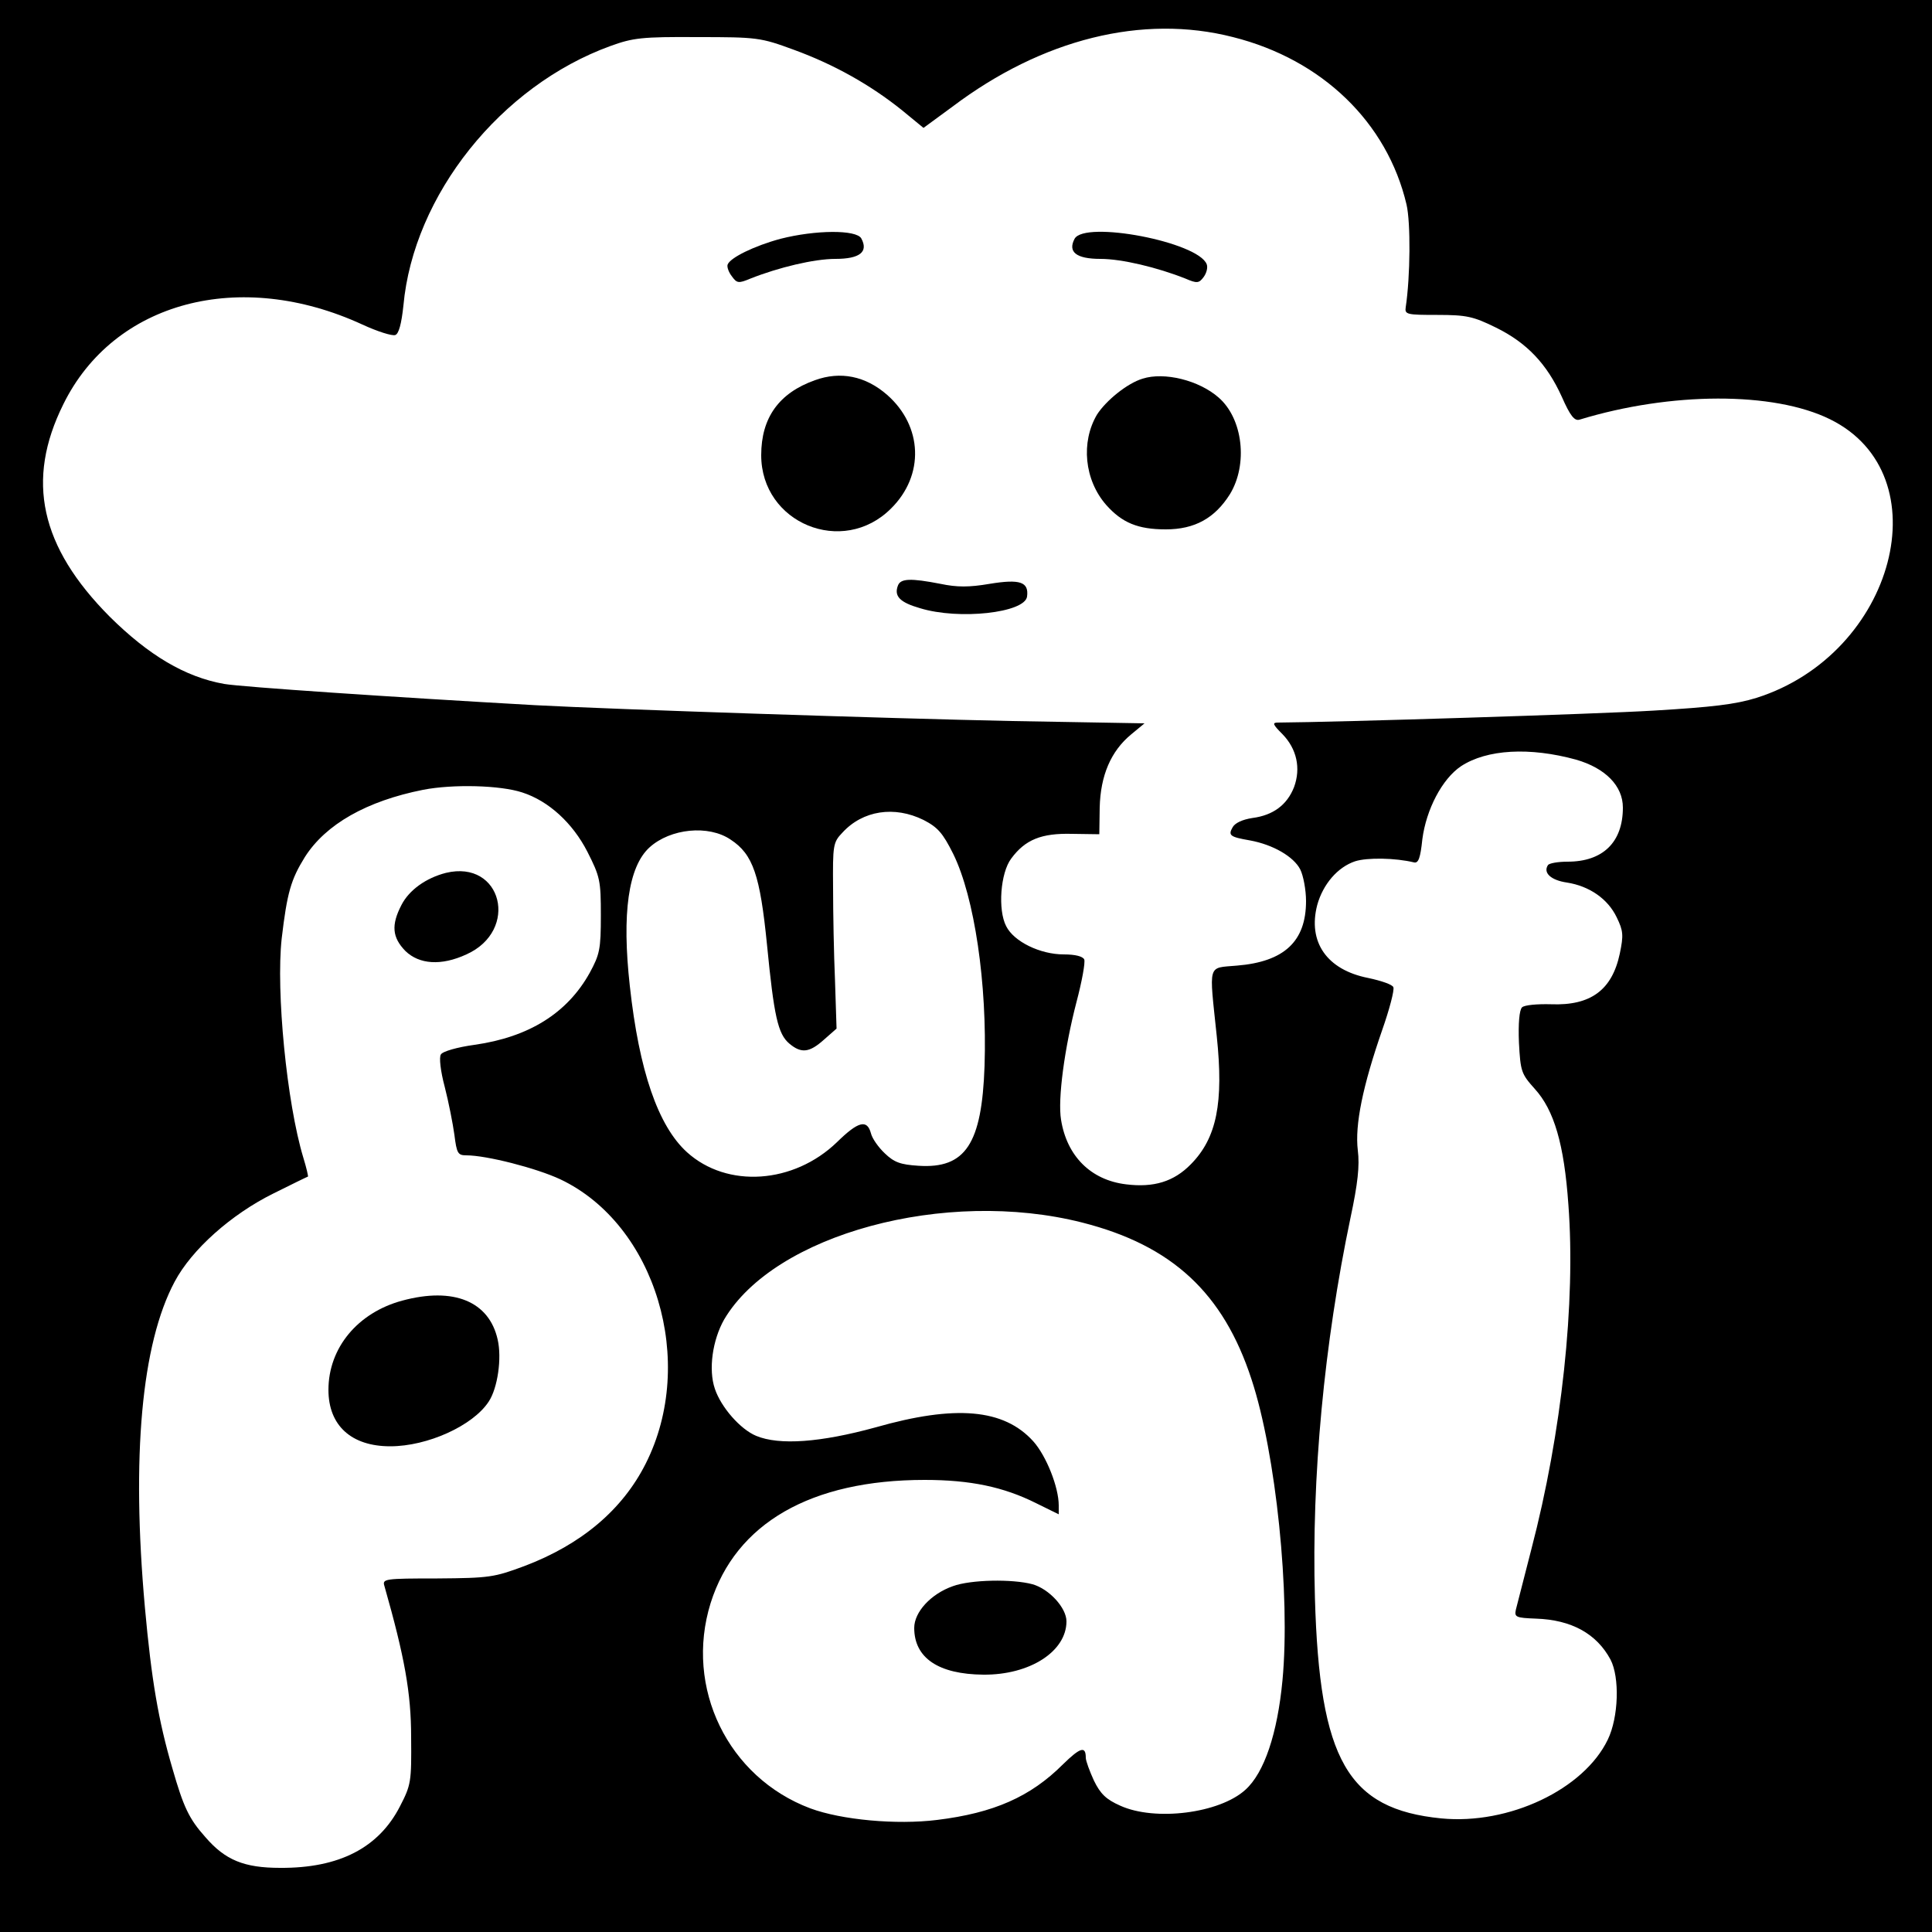
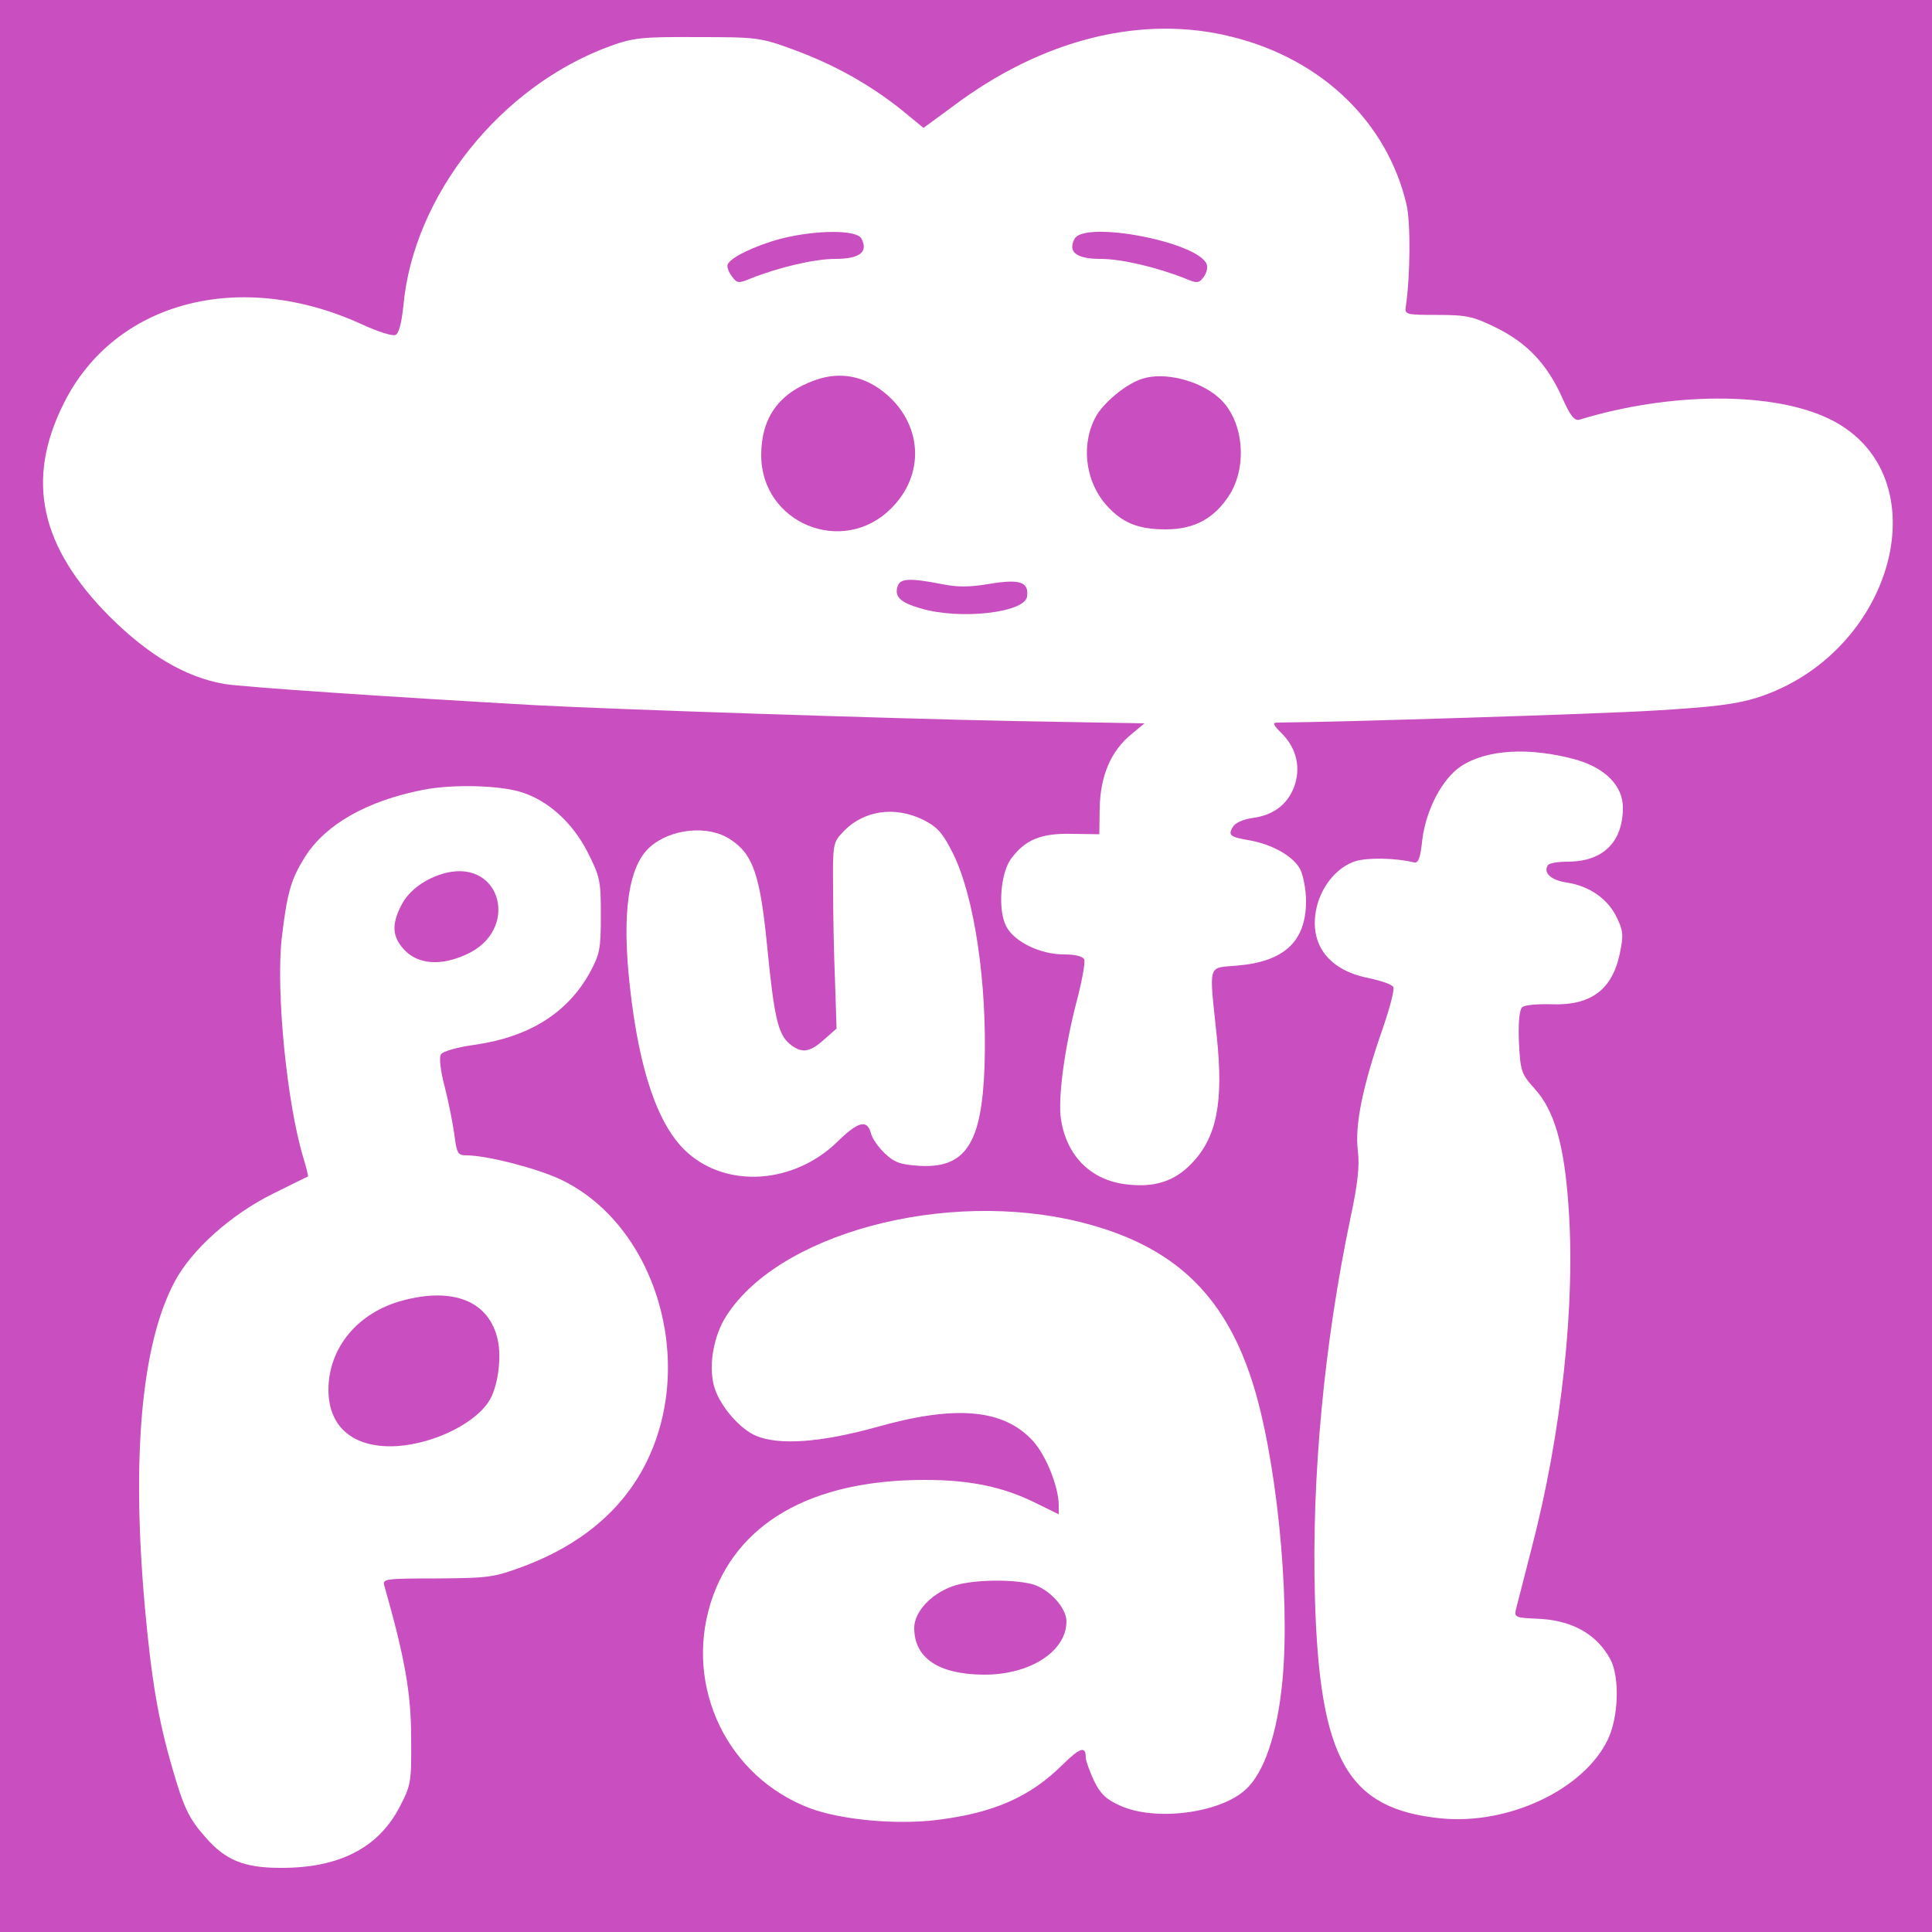
<svg xmlns="http://www.w3.org/2000/svg" version="1.0" width="500pt" height="500pt" viewBox="0 0 500 500" preserveAspectRatio="xMidYMid meet">
-   <g transform="translate(0,500) scale(0.1,-0.1)" fill="#000000" stroke="none">
+   <g transform="translate(0,500) scale(0.1,-0.1)" fill="#c94ebf" stroke="none">
    <path d="M0 2500 l0 -2500 2500 0 2500 0 0 2500 0 2500 -2500 0 -2500 0 0 -2500z m3191 2404 c231 -58 399 -221 449 -433 11 -47 10 -186 -2 -266 -3 -19 3 -20 82 -20 76 0 93 -4 152 -33 79 -39 131 -93 170 -179 22 -50 33 -63 46 -59 236 72 502 73 648 1 291 -143 169 -607 -190 -721 -55 -17 -115 -24 -266 -33 -147 -9 -821 -30 -973 -31 -15 0 -13 -5 12 -30 37 -38 48 -88 30 -137 -18 -46 -54 -73 -108 -80 -26 -4 -45 -13 -51 -24 -12 -21 -7 -25 45 -34 60 -11 113 -42 130 -75 8 -16 15 -53 15 -82 0 -104 -56 -157 -179 -167 -77 -7 -72 9 -52 -183 18 -172 0 -263 -67 -331 -44 -45 -96 -61 -168 -52 -91 11 -153 73 -168 167 -9 53 9 186 40 305 14 53 23 102 20 110 -4 8 -23 13 -53 13 -61 0 -129 33 -149 73 -22 42 -15 138 13 175 36 49 78 66 157 64 l71 -1 1 69 c2 83 29 146 81 189 l35 29 -344 6 c-330 7 -1026 30 -1233 41 -372 21 -758 47 -805 55 -101 18 -195 74 -296 174 -180 181 -218 353 -120 550 131 266 457 352 774 206 39 -18 77 -30 85 -27 9 3 16 29 21 76 26 286 252 569 536 672 58 21 81 24 225 23 155 0 163 -1 250 -33 104 -38 198 -91 279 -156 l56 -46 75 55 c232 175 492 240 726 180z m888 -1870 c76 -22 121 -68 121 -124 0 -90 -52 -140 -143 -140 -25 0 -48 -4 -51 -9 -13 -20 8 -39 49 -45 58 -9 106 -42 129 -90 17 -35 18 -46 8 -94 -20 -94 -75 -135 -178 -131 -36 1 -69 -2 -75 -8 -7 -7 -10 -42 -8 -91 4 -75 6 -81 41 -120 50 -55 76 -143 87 -300 19 -252 -17 -590 -96 -892 -19 -74 -37 -144 -40 -156 -4 -19 0 -21 52 -23 92 -3 157 -39 193 -106 24 -46 21 -149 -7 -207 -62 -129 -256 -221 -431 -204 -242 24 -315 150 -327 571 -9 311 24 659 92 983 19 89 24 135 19 175 -8 66 13 167 63 311 19 54 32 104 29 111 -2 7 -32 17 -65 24 -107 21 -157 93 -132 189 15 54 53 98 98 113 31 10 104 9 153 -3 11 -2 16 12 21 60 10 77 51 156 100 189 67 44 178 50 298 17z m-2727 -85 c68 -22 130 -79 168 -153 33 -65 35 -75 35 -165 0 -88 -3 -101 -29 -149 -58 -104 -157 -166 -298 -186 -44 -6 -83 -17 -87 -25 -5 -7 -1 -43 10 -84 10 -39 21 -95 25 -124 6 -48 9 -53 31 -53 52 0 181 -33 243 -62 247 -117 354 -473 221 -736 -60 -119 -166 -209 -314 -265 -78 -29 -90 -31 -225 -32 -138 0 -143 -1 -137 -20 52 -183 69 -276 69 -391 1 -115 0 -123 -29 -179 -55 -107 -157 -160 -310 -159 -93 0 -142 20 -193 79 -43 48 -57 78 -86 179 -36 123 -54 228 -71 416 -35 390 -9 682 77 843 44 83 146 174 255 228 48 24 89 44 90 44 1 1 -4 23 -12 49 -43 142 -71 431 -56 567 14 119 24 153 60 211 54 85 160 145 306 174 77 15 200 12 257 -7z m1038 -71 c37 -19 50 -34 77 -88 55 -112 88 -336 81 -549 -7 -201 -49 -266 -171 -258 -47 3 -63 9 -87 32 -17 16 -33 39 -36 52 -10 37 -33 31 -88 -23 -112 -108 -284 -120 -388 -26 -75 68 -124 211 -148 430 -21 188 -4 309 51 359 54 49 153 59 210 20 58 -38 76 -92 94 -272 18 -184 28 -231 58 -256 31 -26 52 -23 89 10 l33 29 -4 124 c-3 68 -5 176 -5 240 -1 111 0 118 24 143 53 58 135 70 210 33z m411 -1042 c232 -59 365 -182 438 -406 63 -191 101 -557 80 -779 -13 -137 -47 -239 -96 -283 -67 -61 -234 -82 -324 -41 -36 16 -51 30 -68 65 -11 24 -21 51 -21 59 0 31 -14 27 -59 -17 -84 -84 -179 -126 -326 -144 -105 -13 -247 0 -328 30 -213 80 -326 312 -258 531 65 207 260 319 554 319 118 0 204 -18 288 -60 l59 -29 0 23 c0 47 -32 128 -66 166 -76 84 -201 95 -408 36 -142 -39 -249 -47 -309 -22 -41 17 -91 74 -107 122 -17 50 -6 126 24 179 130 221 573 341 927 251z" />
    <path d="M2020 4382 c-67 -18 -131 -49 -137 -67 -2 -6 3 -20 11 -30 13 -18 17 -19 48 -6 73 29 165 51 220 51 63 0 86 18 67 53 -13 23 -119 22 -209 -1z" />
    <path d="M2781 4382 c-18 -34 4 -52 67 -52 55 0 147 -22 220 -51 30 -13 35 -12 47 4 8 11 11 25 8 33 -22 58 -316 114 -342 66z" />
    <path d="M2109 4016 c-93 -33 -139 -97 -139 -194 0 -176 211 -263 336 -138 87 86 82 213 -10 294 -56 49 -121 62 -187 38z" />
    <path d="M2957 4020 c-40 -12 -95 -57 -118 -93 -42 -71 -33 -169 24 -234 41 -46 82 -63 154 -63 75 0 127 29 166 91 47 77 34 195 -29 250 -51 45 -141 67 -197 49z" />
    <path d="M2324 3485 c-11 -28 5 -44 57 -59 101 -31 271 -12 277 30 5 38 -18 46 -97 33 -53 -9 -84 -9 -127 0 -77 15 -103 14 -110 -4z" />
    <path d="M1154 2741 c-51 -13 -95 -44 -115 -83 -27 -52 -24 -84 10 -119 36 -35 93 -39 158 -9 138 62 92 246 -53 211z" />
    <path d="M1041 1634 c-115 -31 -191 -122 -191 -231 0 -92 59 -146 160 -146 96 0 214 53 255 116 23 35 34 112 23 160 -22 99 -114 137 -247 101z" />
    <path d="M2466 895 c-57 -20 -100 -67 -100 -108 0 -78 63 -120 179 -121 120 -1 215 60 215 138 0 35 -45 84 -88 96 -52 14 -160 12 -206 -5z" />
  </g>
</svg>
